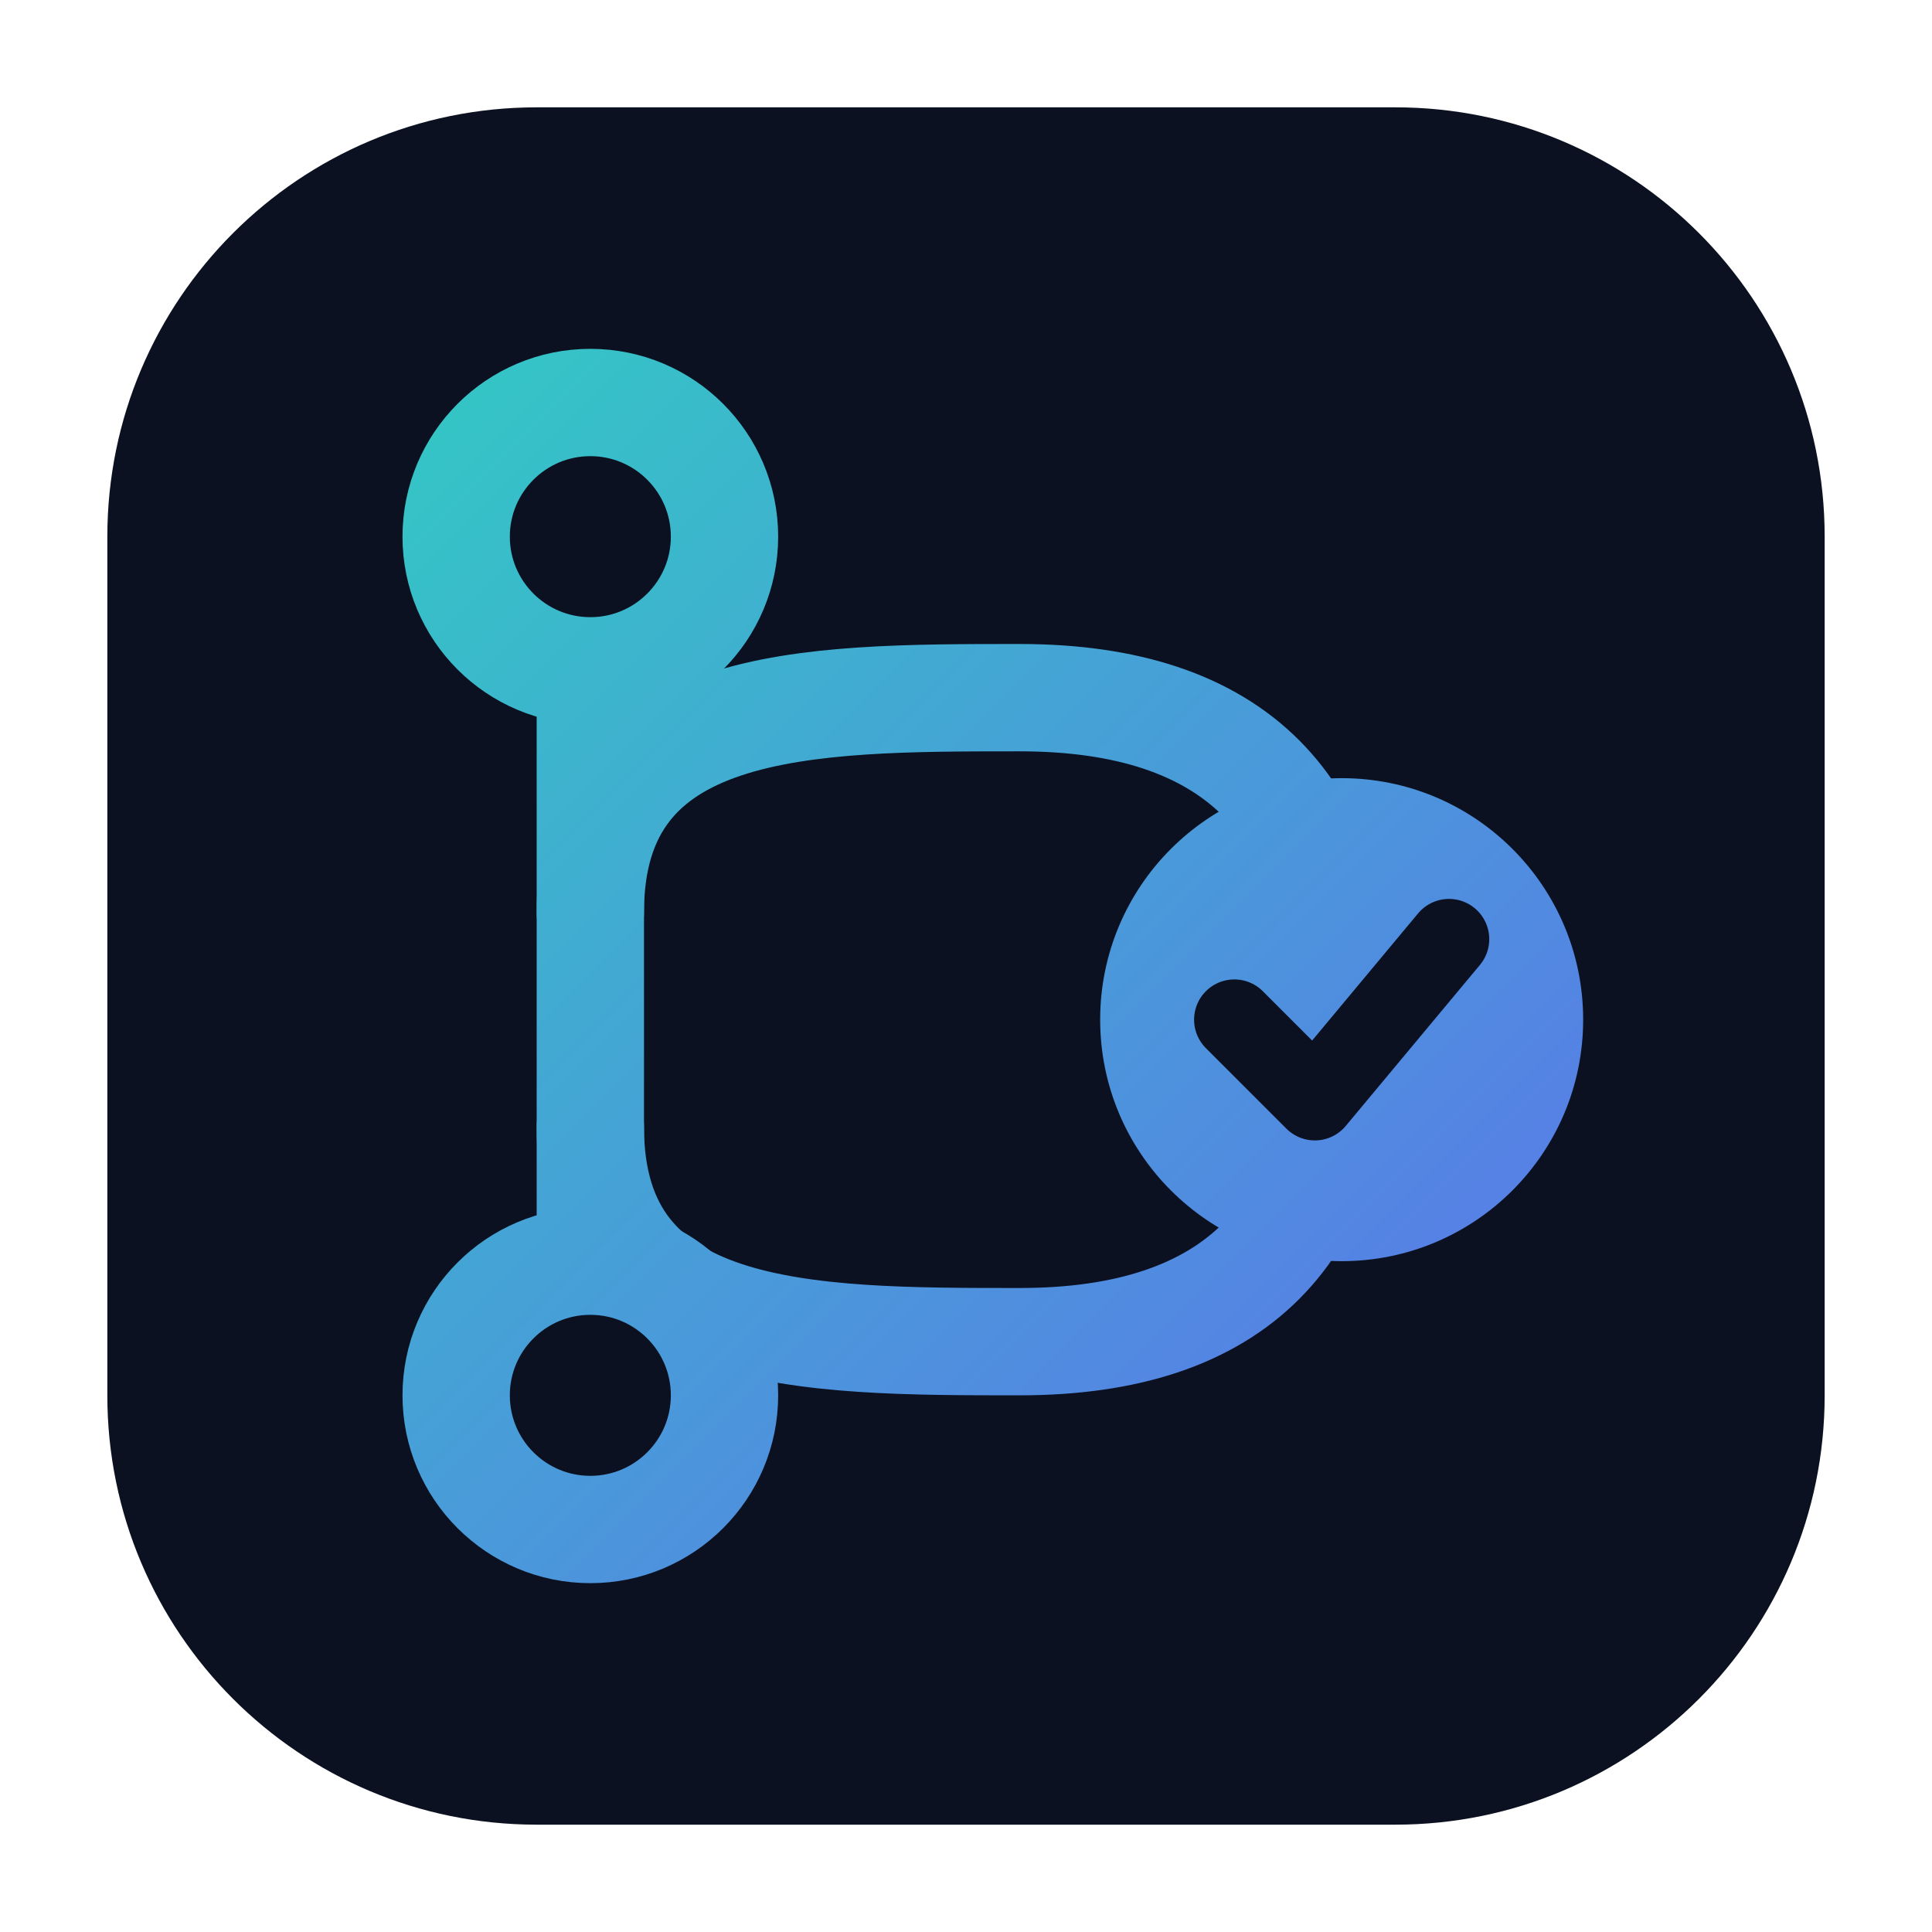
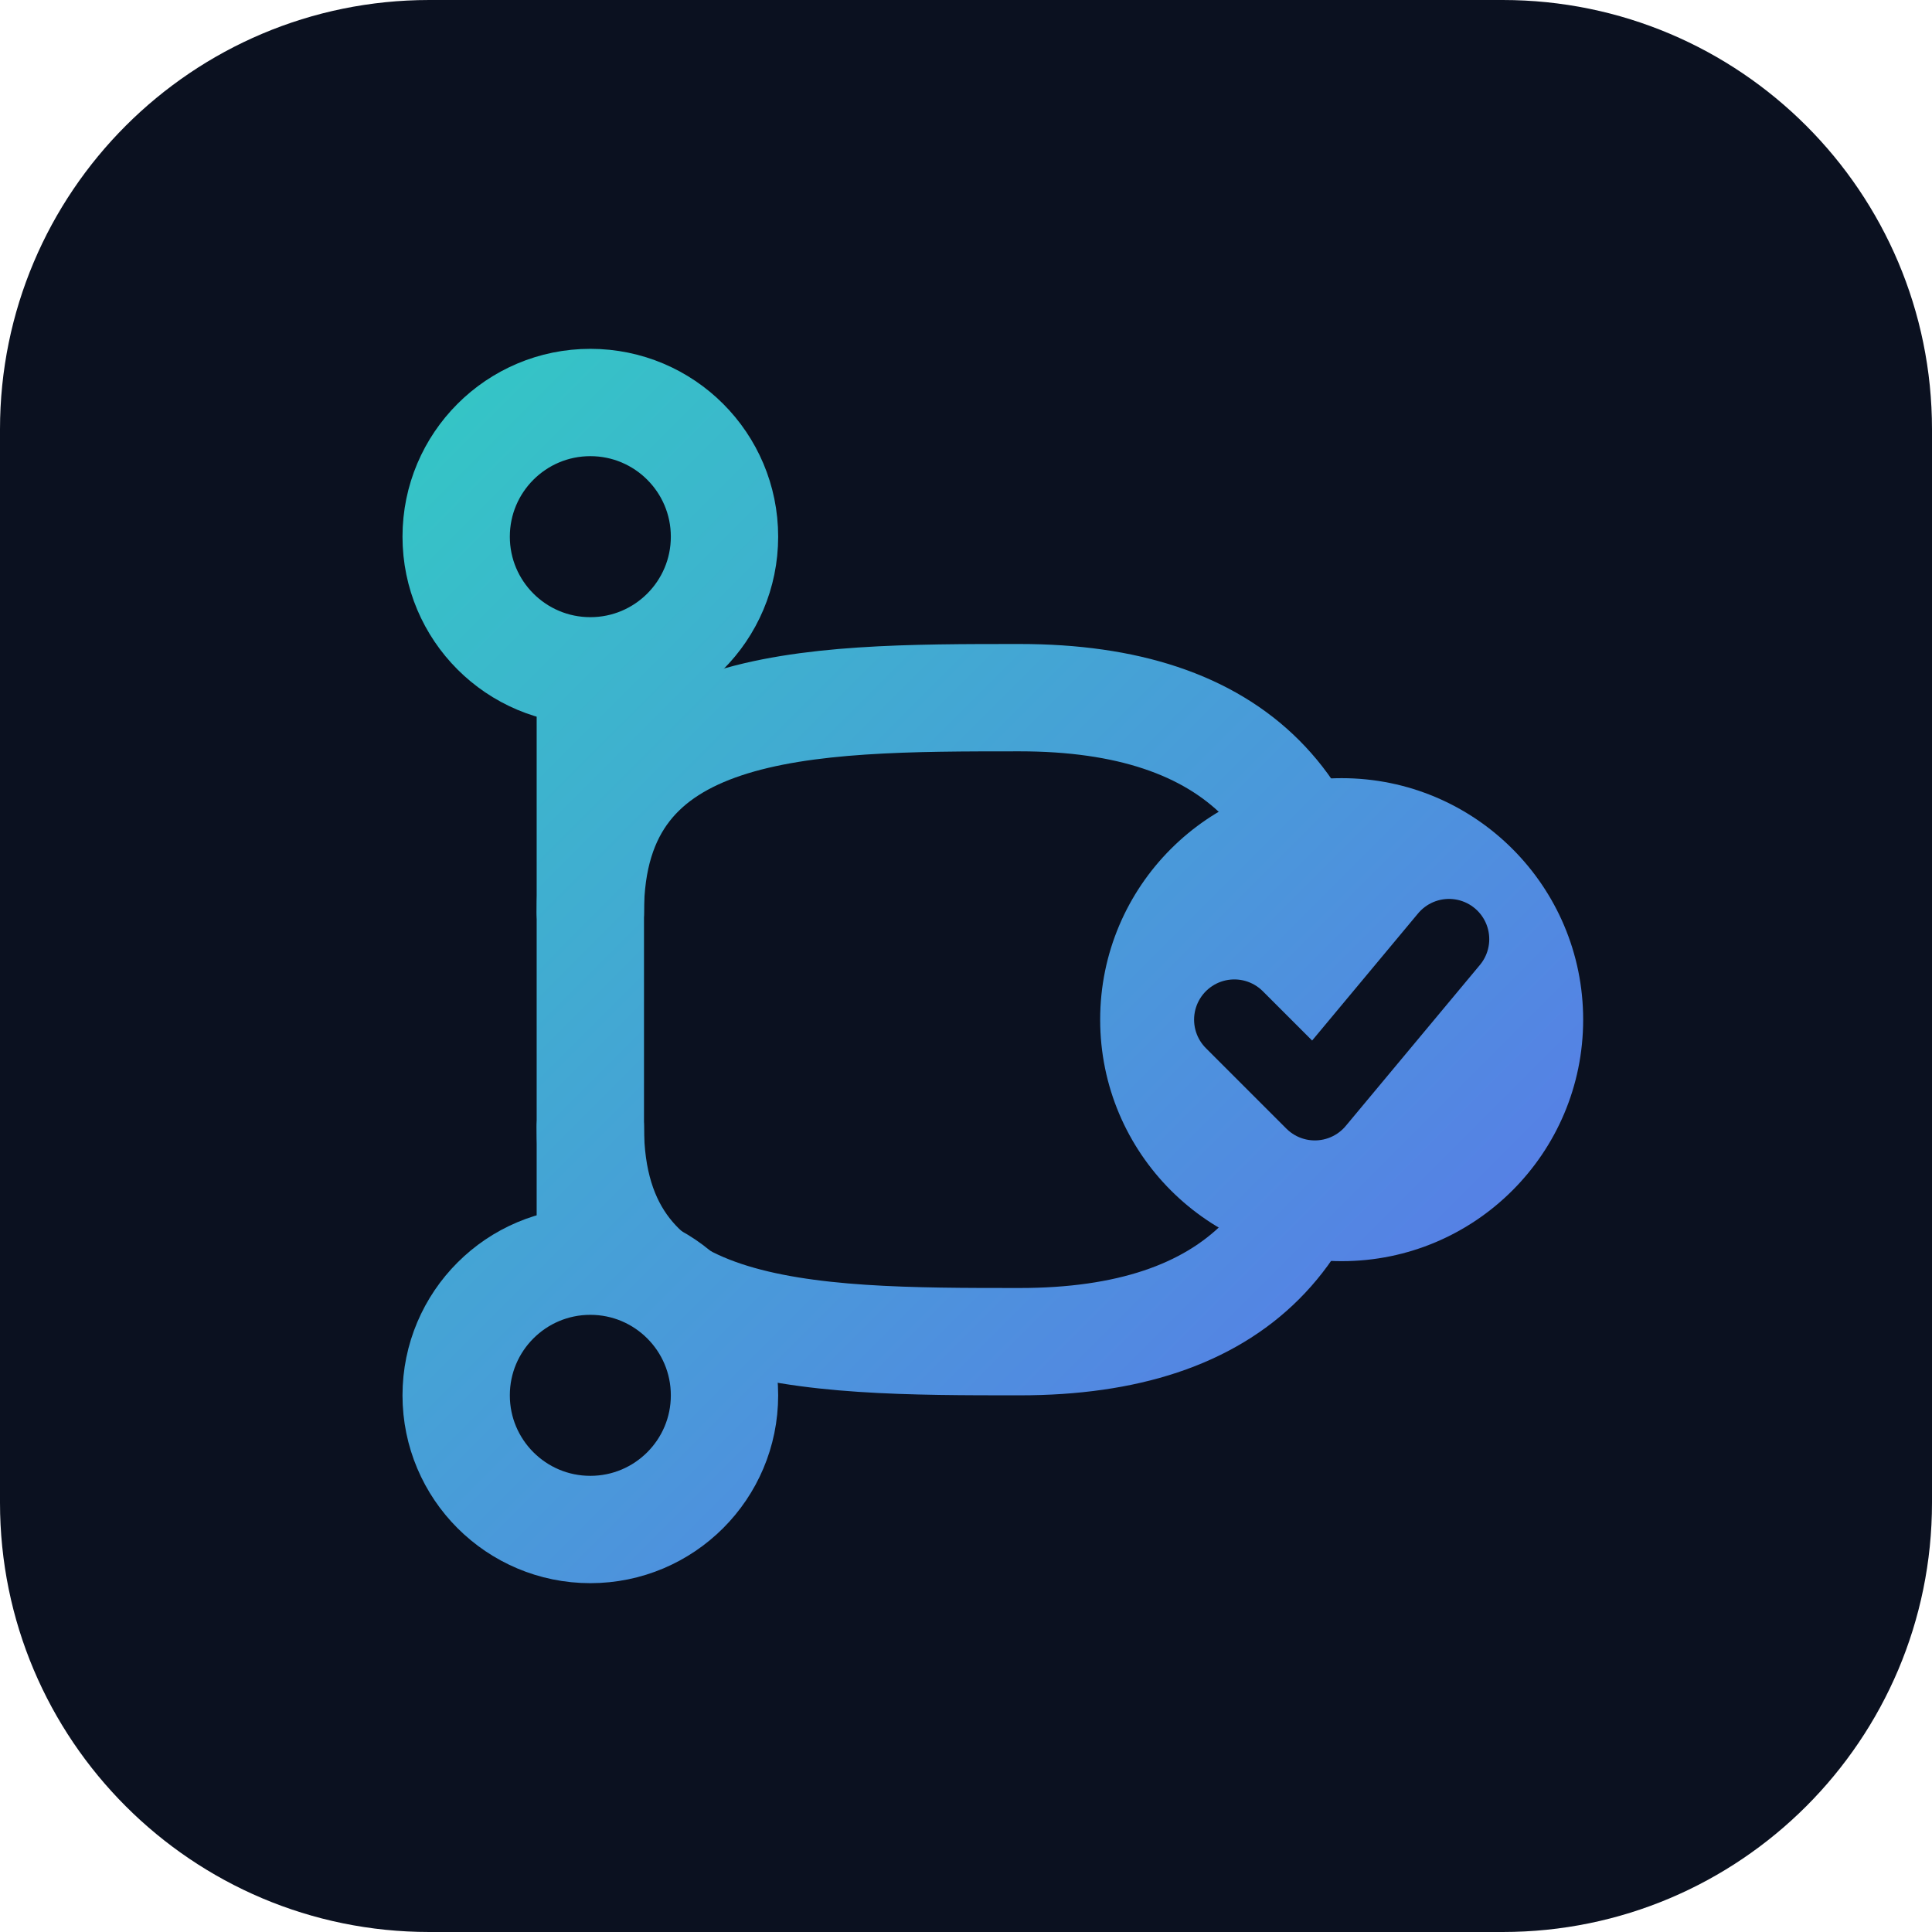
<svg xmlns="http://www.w3.org/2000/svg" width="72" height="72" viewBox="0 0 72 72" fill="none" role="img" aria-label="gitstate mark">
  <defs>
    <linearGradient id="gsm" x1="8" y1="8" x2="64" y2="64" gradientUnits="userSpaceOnUse">
      <stop stop-color="#2DD4BF" />
      <stop offset="1" stop-color="#6366F1" />
    </linearGradient>
  </defs>
-   <rect x="4" y="4" width="64" height="64" rx="16" fill="#0B1120" />
+   <rect width="72" height="72" rx="16" fill="#0B1120" />
  <path d="M22 52 V20" stroke="url(#gsm)" stroke-width="4" stroke-linecap="round" />
  <path d="M22 34 C22 26 30 26 38 26 C46 26 50 30 50 38 C50 46 46 50 38 50 C30 50 22 50 22 42" stroke="url(#gsm)" stroke-width="4" fill="none" stroke-linecap="round" />
  <circle cx="22" cy="20" r="5" fill="#0B1120" stroke="url(#gsm)" stroke-width="4" />
  <circle cx="22" cy="52" r="5" fill="#0B1120" stroke="url(#gsm)" stroke-width="4" />
  <circle cx="50" cy="38" r="9" fill="url(#gsm)" />
  <path d="M46 38 l3 3 l5 -6" stroke="#0B1120" stroke-width="3" stroke-linecap="round" stroke-linejoin="round" fill="none" />
</svg>
